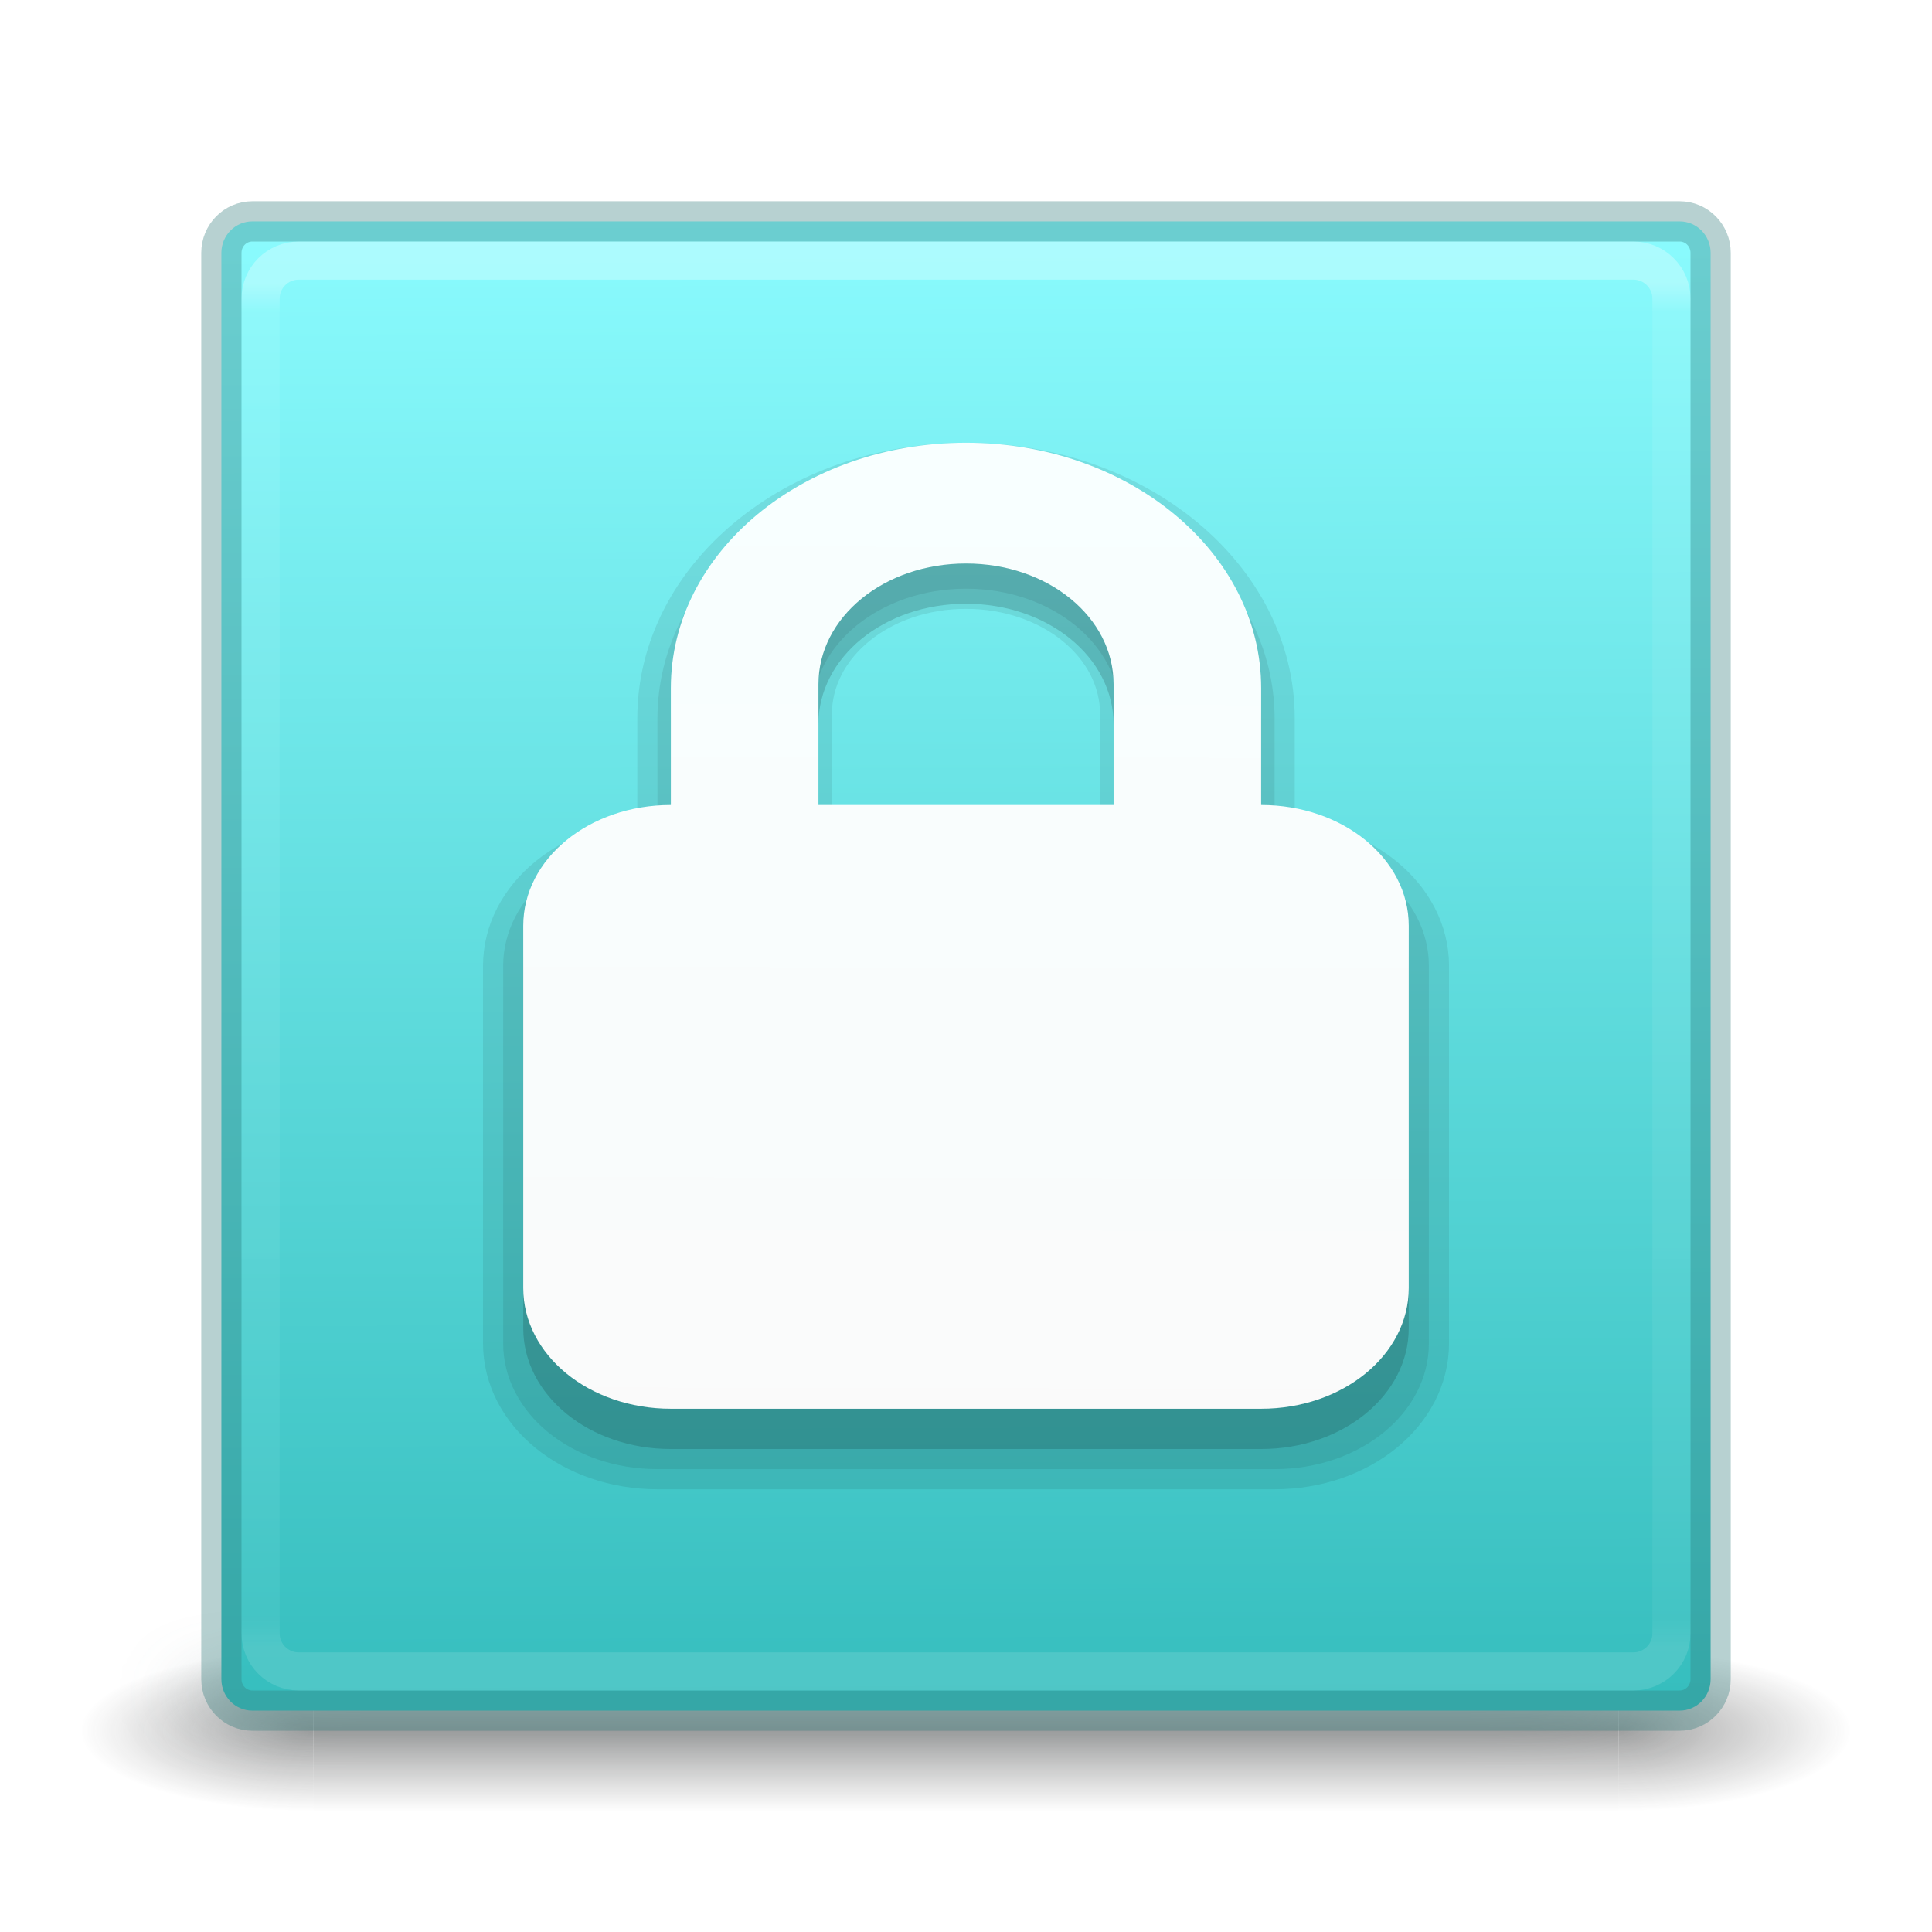
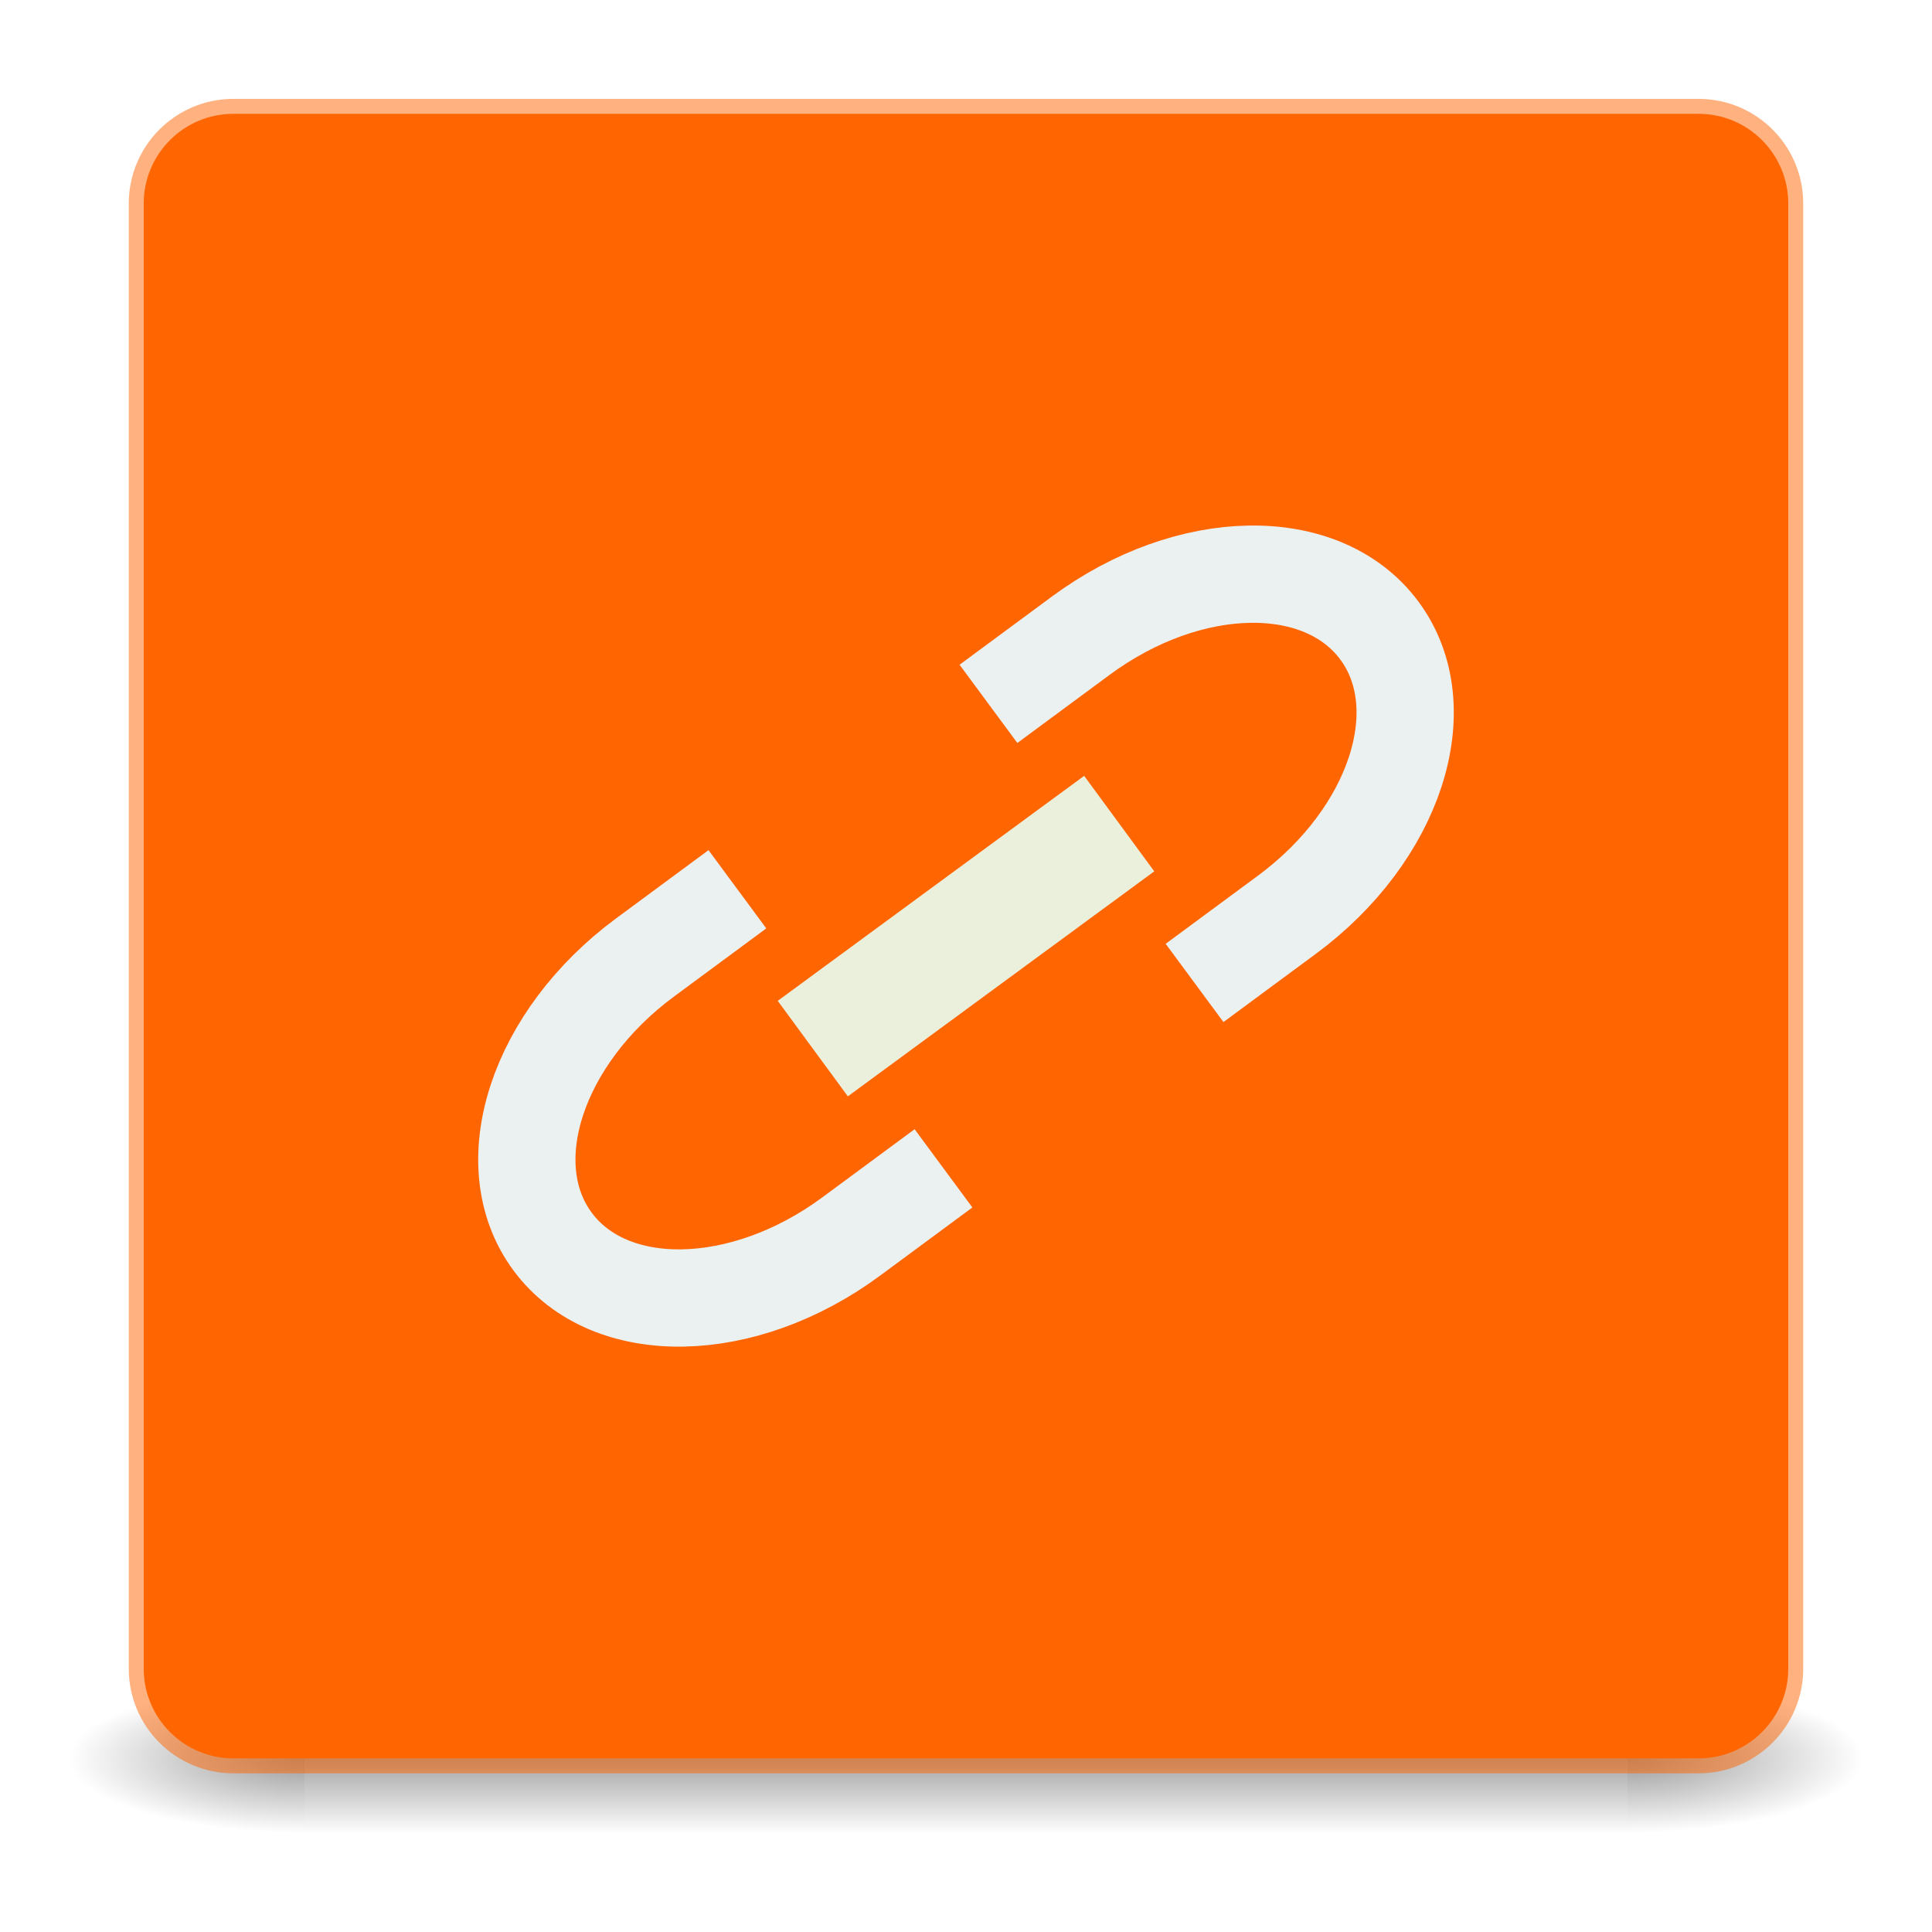
- <svg xmlns="http://www.w3.org/2000/svg" xmlns:xlink="http://www.w3.org/1999/xlink" width="48" height="48" viewBox="0 0 48 48" version="1.1" id="SVGRoot">
-   <defs id="defs3729">
-     <linearGradient id="linearGradient1442">
-       <stop style="stop-color:#f8ffff;stop-opacity:1" offset="0" id="stop1438" />
-       <stop style="stop-color:#fafafa;stop-opacity:1" offset="1" id="stop1440" />
+ <svg xmlns="http://www.w3.org/2000/svg" xmlns:xlink="http://www.w3.org/1999/xlink" height="48" id="svg11300" style="display:inline;enable-background:new" version="1.0" viewBox="0 0 48 48" width="48">
+   <defs id="defs3">
+     <linearGradient id="linearGradient10457">
+       <stop id="stop10453" offset="0" style="stop-color:#000000;stop-opacity:1;" />
+       <stop id="stop10455" offset="1" style="stop-color:#000000;stop-opacity:0;" />
    </linearGradient>
-     <linearGradient id="linearGradient884">
-       <stop style="stop-color:#36bebe;stop-opacity:1" offset="0" id="stop880" />
-       <stop style="stop-color:#8cfcff;stop-opacity:1" offset="1" id="stop882" />
+     <linearGradient id="linearGradient4712">
+       <stop id="stop4708" offset="0" style="stop-color:#000000;stop-opacity:1;" />
+       <stop id="stop4710" offset="1" style="stop-color:#000000;stop-opacity:0;" />
    </linearGradient>
-     <filter style="color-interpolation-filters:sRGB" id="filter2385" x="-0.061" width="1.121" y="-1.914" height="4.828">
-       <feGaussianBlur stdDeviation="1.209" id="feGaussianBlur2387" />
-     </filter>
-     <linearGradient xlink:href="#linearGradient884" id="linearGradient886" x1="7.894" y1="14.762" x2="7.841" y2="0.929" gradientUnits="userSpaceOnUse" gradientTransform="matrix(2.686442,0,0,2.686441,2.508466,-29.49153)" />
-     <linearGradient xlink:href="#linearGradient1442" id="linearGradient1444" x1="24.049" y1="-21.021" x2="23.996" y2="5.098" gradientUnits="userSpaceOnUse" />
    <linearGradient id="linearGradient4187">
-       <stop id="stop4189" style="stop-color:#ffffff;stop-opacity:1" offset="0" />
-       <stop id="stop4191" style="stop-color:#ffffff;stop-opacity:0.235" offset="0.021" />
-       <stop id="stop4193" style="stop-color:#ffffff;stop-opacity:0.157" offset="0.977" />
-       <stop id="stop4195" style="stop-color:#ffffff;stop-opacity:0.392" offset="1" />
+       <stop id="stop4189" offset="0" style="stop-color:#ffffff;stop-opacity:1" />
+       <stop id="stop4191" offset="0.021" style="stop-color:#ffffff;stop-opacity:0.235" />
+       <stop id="stop4193" offset="0.977" style="stop-color:#ffffff;stop-opacity:0.157" />
+       <stop id="stop4195" offset="1" style="stop-color:#ffffff;stop-opacity:0.392" />
    </linearGradient>
-     <linearGradient id="linearGradient4311">
-       <stop id="stop4313" style="stop-color:#000000;stop-opacity:1" offset="0" />
-       <stop id="stop4315" style="stop-color:#000000;stop-opacity:0" offset="1" />
+     <linearGradient id="linearGradient3702-501-757-6-946">
+       <stop id="stop3228" offset="0" style="stop-color:#181818;stop-opacity:0" />
+       <stop id="stop3230" offset="0.5" style="stop-color:#181818;stop-opacity:1" />
+       <stop id="stop3232" offset="1" style="stop-color:#181818;stop-opacity:0" />
    </linearGradient>
-     <radialGradient cx="4.993" cy="43.5" r="2.5" fx="4.993" fy="43.5" id="radialGradient3013-896" xlink:href="#linearGradient3688-166-749-2-324" gradientUnits="userSpaceOnUse" gradientTransform="matrix(2.003784,0,0,1.4,27.98813,-17.4)" />
-     <linearGradient id="linearGradient3688-166-749-2-324">
-       <stop id="stop3216" style="stop-color:#181818;stop-opacity:1" offset="0" />
-       <stop id="stop3218" style="stop-color:#181818;stop-opacity:0" offset="1" />
+     <linearGradient gradientTransform="matrix(1.432432,0,0,1.436283,-2.37842,-2.47078)" gradientUnits="userSpaceOnUse" xlink:href="#linearGradient4712" id="linearGradient3904" x1="24" x2="24" y1="5.909" y2="42.092" />
+     <radialGradient cx="6.73" cy="9.957" fx="6.2" fy="9.957" gradientTransform="matrix(0,13.39398,-16.44353,0,196.902,-114.8937)" gradientUnits="userSpaceOnUse" xlink:href="#linearGradient27416-1-2-0-1" id="radialGradient4147" r="12.672" />
+     <radialGradient cx="4.993" cy="43.5" fx="4.993" fy="43.5" gradientTransform="matrix(6.295251,0,0,1.989728,44.52943,63.17462)" gradientUnits="userSpaceOnUse" xlink:href="#linearGradient4712" id="radialGradient2873-966-168-714" r="2.5" />
+     <radialGradient cx="4.993" cy="43.5" fx="4.993" fy="43.5" gradientTransform="matrix(6.295251,0,0,1.989728,-19.47058,-236.2809)" gradientUnits="userSpaceOnUse" xlink:href="#linearGradient4712" id="radialGradient2875-742-326-419" r="2.5" />
+     <linearGradient gradientTransform="matrix(3.141681,0,0,1.421234,-43.40035,87.90409)" gradientUnits="userSpaceOnUse" xlink:href="#linearGradient3702-501-757-6-946" id="linearGradient2877-634-617-908" x1="25.058" x2="25.058" y1="47.028" y2="39.999" />
+     <linearGradient id="linearGradient27416-1-2-0-1">
+       <stop id="stop27420-2-0-8-7" offset="0" style="stop-color:#8cd5ff;stop-opacity:1" />
+       <stop id="stop10017" offset="0.555" style="stop-color:#3689e6;stop-opacity:1" />
+       <stop id="stop27422-3-5-3-3" offset="1" style="stop-color:#3689e6;stop-opacity:1" />
    </linearGradient>
-     <radialGradient cx="4.993" cy="43.5" r="2.5" fx="4.993" fy="43.5" id="radialGradient3015-826" xlink:href="#linearGradient3688-166-749-2-324" gradientUnits="userSpaceOnUse" gradientTransform="matrix(2.003784,0,0,1.4,-20.01187,-104.4)" />
-     <linearGradient id="linearGradient3702-501-757-6-946">
-       <stop id="stop3228" style="stop-color:#181818;stop-opacity:0" offset="0" />
-       <stop id="stop3230" style="stop-color:#181818;stop-opacity:1" offset="0.5" />
-       <stop id="stop3232" style="stop-color:#181818;stop-opacity:0" offset="1" />
-     </linearGradient>
-     <linearGradient x1="25.058" y1="47.028" x2="25.058" y2="39.999" id="linearGradient4395" xlink:href="#linearGradient3702-501-757-6-946" gradientUnits="userSpaceOnUse" />
-     <linearGradient id="linearGradient2867-449-88-871-390-598-476-591-434-148-57-177-8-3-3-6-4-8-8-8-5">
-       <stop id="stop3750-1-0-7-6-6-1-3-9-3" style="stop-color:#919caf;stop-opacity:1" offset="0" />
-       <stop id="stop3752-3-7-4-0-32-8-923-0-7" style="stop-color:#68758e;stop-opacity:1" offset="0.262" />
-       <stop id="stop3754-1-8-5-2-7-6-7-1-9" style="stop-color:#485a6c;stop-opacity:1" offset="0.705" />
-       <stop id="stop3756-1-6-2-6-6-1-96-6-0" style="stop-color:#444c5c;stop-opacity:1" offset="1" />
-     </linearGradient>
-     <linearGradient x1="30.213" y1="21.417" x2="30.213" y2="25.361" id="linearGradient3143" xlink:href="#linearGradient4311" gradientUnits="userSpaceOnUse" gradientTransform="matrix(1.052161,0,0,-1.053252,-53.0945,20.89184)" />
-     <linearGradient x1="24" y1="6.111" x2="24" y2="41.891" id="linearGradient3153" xlink:href="#linearGradient4187" gradientUnits="userSpaceOnUse" gradientTransform="matrix(0.9473685,0,0,0.9473684,1.263163,-30.73684)" />
-     <radialGradient cx="6.73" cy="9.957" r="12.672" fx="6.2" fy="9.957" id="radialGradient4144" xlink:href="#linearGradient2867-449-88-871-390-598-476-591-434-148-57-177-8-3-3-6-4-8-8-8-5" gradientUnits="userSpaceOnUse" gradientTransform="matrix(0,9.497552,-11.65996,0,89.08821,-109.609)" />
+     <linearGradient gradientTransform="translate(-192,-147)" gradientUnits="userSpaceOnUse" xlink:href="#linearGradient10457" id="linearGradient10667" x1="224" x2="224" y1="196" y2="172" />
+     <linearGradient gradientUnits="userSpaceOnUse" xlink:href="#linearGradient10457" id="linearGradient10681" x1="224" x2="224" y1="196" y2="172" gradientTransform="translate(-192,-148)" />
+     <linearGradient gradientTransform="translate(-192,-149)" gradientUnits="userSpaceOnUse" xlink:href="#linearGradient10457" id="linearGradient10691" x1="229" x2="229" y1="197" y2="173" />
  </defs>
-   <g id="layer1" transform="translate(0,32)">
-     <g style="opacity:0.4" id="g3712-0" transform="matrix(1.157895,0,0,0.5714286,-3.789476,-13.85714)">
-       <rect style="fill:url(#radialGradient3013-896);fill-opacity:1;stroke:none" id="rect2801-4" y="40" x="38" height="7" width="5" />
-       <rect style="fill:url(#radialGradient3015-826);fill-opacity:1;stroke:none" id="rect3696-8" transform="scale(-1)" y="-47" x="-10" height="7" width="5" />
-       <rect style="fill:url(#linearGradient4395);fill-opacity:1;stroke:none" id="rect3700-7" y="40" x="10" height="7" width="28" />
+   <path id="path913" d="m 14.359,34.543 -3.862,2.836" style="opacity:0.149;fill:none;fill-opacity:1;stroke:#000003;stroke-width:1.493;stroke-miterlimit:4;stroke-dasharray:none;stroke-opacity:1" />
+   <g id="g942" transform="matrix(0.3733568,0,0,0.3733568,12.05258,-12.21561)">
+     <rect height="9.949" id="rect2801" style="opacity:0.4;fill:url(#radialGradient2873-966-168-714);fill-opacity:1;stroke:none;stroke-width:2.113" width="15.708" x="75.984" y="144.753" />
+     <rect height="9.949" id="rect3696" style="opacity:0.4;fill:url(#radialGradient2875-742-326-419);fill-opacity:1;stroke:none;stroke-width:2.113" transform="scale(-1)" width="15.708" x="11.984" y="-154.702" />
+     <rect height="9.949" id="rect3700" style="opacity:0.4;fill:url(#linearGradient2877-634-617-908);fill-opacity:1;stroke:none;stroke-width:2.113" width="87.967" x="-11.984" y="144.753" />
+     <rect height="109.435" id="rect5505-21-3-8-5-2-9" rx="5.969" ry="5.969" style="color:#000000;display:inline;overflow:visible;visibility:visible;fill:#ff6500;fill-opacity:1;fill-rule:nonzero;stroke:#ff6500;stroke-width:1.99;stroke-miterlimit:4;stroke-dasharray:none;stroke-opacity:0.498;marker:none;enable-background:accumulate" width="109.435" x="-22.718" y="40.293" />
+     <g style="stroke:#ebf0f1;stroke-opacity:1" transform="matrix(1.301763,-0.9613286,0.9613286,1.301763,42.48528,43.42959)" id="g903">
+       <path style="opacity:1;fill:none;fill-opacity:1;stroke:#ebf0f1;stroke-width:4;stroke-miterlimit:4;stroke-dasharray:none;stroke-opacity:1" d="m -30.565,28.924 h -4.719 c -5.54,0 -10,-3.181 -10,-7.133 0,-3.952 4.46,-7.133 10,-7.133 v 0 h 4.719" id="path891" />
+       <path style="opacity:1;fill:none;fill-opacity:1;stroke:#ebf0f1;stroke-width:4;stroke-miterlimit:4;stroke-dasharray:none;stroke-opacity:1" d="m -17.731,14.658 h 4.721 c 5.54,0 10,3.181 10,7.133 0,3.952 -4.46,7.133 -10,7.133 l -4.721,1e-6" id="path887" />
    </g>
-     <path id="rect2099" style="opacity:0.417;fill:#53676c;fill-opacity:1;stroke-width:0.448;filter:url(#filter2385)" d="m 4.176,18.059 c -2.881,0 -5.201,0.34 -5.201,0.76 0,0.42 2.32,0.758 5.201,0.758 H 41.605 c 2.881,0 5.201,-0.338 5.201,-0.758 0,-0.42 -2.32,-0.76 -5.201,-0.76 z" transform="matrix(0.7625624,0,0,0.6474423,5.301772,-2.096859)" />
-     <path id="rect3747" style="opacity:1;fill:url(#linearGradient886);fill-opacity:1;stroke:#347d7d;stroke-width:1;stroke-linecap:round;stroke-linejoin:round;stroke-miterlimit:4;stroke-dasharray:none;stroke-opacity:0.353" d="m 6.271,-26.5 c -0.427,0 -0.771,0.349 -0.771,0.782 V 9.718 C 5.5,10.151 5.844,10.5 6.271,10.5 H 41.729 C 42.156,10.5 42.5,10.151 42.5,9.718 V -25.718 C 42.5,-26.151 42.156,-26.5 41.729,-26.5 Z" />
-     <g style="display:inline" id="g3532-1" transform="matrix(1.123442,0,-0.7136519,1.260733,157.0523,-7.731172)" />
-     <g style="display:inline;fill:#fce94f;stroke:none" id="g3557-05" transform="matrix(1.123442,0,-0.7136519,1.260733,157.0523,-7.731172)" />
-     <g id="layer10" style="display:inline" transform="matrix(1.142857,0,0,1.142857,-543.4921,502.675)" />
-     <g id="layer13" style="display:inline" transform="matrix(1.142857,0,0,1.142857,-543.4921,502.675)" />
-     <g id="layer14" transform="matrix(1.142857,0,0,1.142857,-543.4921,502.675)" />
-     <g id="layer15" style="display:inline" transform="matrix(1.142857,0,0,1.142857,-543.4921,502.675)" />
-     <g id="g71291" style="display:inline" transform="matrix(1.142857,0,0,1.142857,-543.4921,502.675)" />
-     <g id="g4953" style="display:inline" transform="matrix(1.142857,0,0,1.142857,-543.4921,502.675)" />
-     <g id="layer12" style="display:inline" transform="matrix(1.142857,0,0,1.142857,-543.4921,502.675)" />
-     <g style="display:inline;fill:#3a4351;fill-opacity:1" id="g3532-1-2" transform="matrix(1.123442,0,-0.7136519,1.260733,157.0523,-7.731171)" />
-     <g style="display:inline;fill:#3a4351;fill-opacity:1;stroke:none" id="g3557-05-9" transform="matrix(1.123442,0,-0.7136519,1.260733,157.0523,-7.731171)" />
-     <g id="layer10-2" style="display:inline;fill:#3a4351;fill-opacity:1" transform="matrix(1.142857,0,0,1.142857,-543.4921,502.675)" />
-     <g id="layer13-5" style="display:inline;fill:#3a4351;fill-opacity:1" transform="matrix(1.142857,0,0,1.142857,-543.4921,502.675)" />
-     <g style="fill:#3a4351;fill-opacity:1" id="layer14-4" transform="matrix(1.142857,0,0,1.142857,-543.4921,502.675)" />
-     <g id="layer15-3" style="display:inline;fill:#3a4351;fill-opacity:1" transform="matrix(1.142857,0,0,1.142857,-543.4921,502.675)" />
-     <g id="g71291-8" style="display:inline;fill:#3a4351;fill-opacity:1" transform="matrix(1.142857,0,0,1.142857,-543.4921,502.675)" />
-     <g id="g4953-4" style="display:inline;fill:#3a4351;fill-opacity:1" transform="matrix(1.142857,0,0,1.142857,-543.4921,502.675)" />
-     <g id="layer12-6" style="display:inline;fill:#3a4351;fill-opacity:1" transform="matrix(1.142857,0,0,1.142857,-543.4921,502.675)" />
-     <path style="color:#000000;display:inline;overflow:visible;visibility:visible;opacity:0.15;fill:#000000;fill-opacity:1;fill-rule:nonzero;stroke:#000000;stroke-width:1.001;stroke-opacity:0.533;marker:none;enable-background:accumulate" id="rect2822-6" d="m 24,-20.499 c -4.247,0 -7.666,2.846 -7.666,6.347 v 3.027 c -2.124,0 -3.833,1.394 -3.833,3.125 v 9.375 c 0,1.731 1.71,3.125 3.833,3.125 h 15.333 c 2.124,0 3.833,-1.394 3.833,-3.125 v -9.375 c 0,-1.731 -1.71,-3.125 -3.833,-3.125 v -3.027 c 0,-3.501 -3.419,-6.347 -7.666,-6.347 z m 0,3.125 c 2.124,0 3.833,1.382 3.833,3.125 v 3.125 h -7.666 v -3.125 c 0,-1.743 1.71,-3.125 3.833,-3.125 z" />
-     <path style="color:#000000;display:inline;overflow:visible;visibility:visible;opacity:0.15;fill:#000000;fill-opacity:1;fill-rule:nonzero;stroke:none;stroke-width:1.024;stroke-opacity:0.533;marker:none;enable-background:accumulate" id="rect2822-6-9" d="m 24,-20 c -4.063,0 -7.333,2.732 -7.333,6.094 v 2.906 C 14.635,-11 13,-9.662 13,-8 v 9 c 0,1.662 1.635,3 3.667,3 H 31.333 C 33.365,4 35,2.662 35,1 v -9 c 0,-1.662 -1.635,-3 -3.667,-3 V -13.906 C 31.333,-17.268 28.063,-20 24,-20 Z m 0,3 c 2.031,0 3.667,1.327 3.667,3 v 3 H 20.333 v -3 c 0,-1.673 1.635,-3 3.667,-3 z" />
-     <path style="color:#000000;display:inline;overflow:visible;visibility:visible;fill:url(#linearGradient1444);fill-opacity:1;fill-rule:nonzero;stroke:none;stroke-width:1.024;marker:none;enable-background:accumulate" id="rect2822" d="m 24,-21 c -4.063,0 -7.333,2.732 -7.333,6.094 v 2.906 C 14.635,-12 13,-10.662 13,-9 V 1.5e-5 C 13,1.662 14.635,3 16.667,3 H 31.333 C 33.365,3 35,1.662 35,1.5e-5 v -9 c 0,-1.662 -1.635,-3 -3.667,-3 v -2.906 c 0,-3.361 -3.271,-6.094 -7.333,-6.094 z m 0,3 c 2.031,0 3.667,1.327 3.667,3 v 3 h -7.333 v -3 c 0,-1.673 1.635,-3 3.667,-3 z" />
-     <g id="layer10-9" style="display:inline" transform="translate(-330.0812,574.547)" />
-     <g id="layer13-6" style="display:inline" transform="translate(-330.0812,574.547)" />
-     <g id="layer14-1" transform="translate(-330.0812,574.547)" />
-     <g id="layer15-0" style="display:inline" transform="translate(-330.0812,574.547)" />
-     <g id="g71291-3" style="display:inline" transform="translate(-330.0812,574.547)" />
-     <g id="g4953-7" style="display:inline" transform="translate(-330.0812,574.547)" />
-     <g id="layer12-65" style="display:inline" transform="translate(-330.0812,574.547)" />
-     <rect style="opacity:0.3;fill:none;stroke:url(#linearGradient3153);stroke-width:0.947;stroke-linecap:round;stroke-linejoin:round;stroke-miterlimit:4;stroke-dasharray:none;stroke-dashoffset:0;stroke-opacity:1" id="rect6741-1" y="-25.526" x="6.474" ry="0.947" rx="0.947" height="35.053" width="35.053" />
+     <path id="path889" d="M 42.195,87.524 21.805,102.496" style="opacity:1;fill:none;fill-opacity:1;stroke:#ebf0dd;stroke-width:7.884;stroke-miterlimit:4;stroke-dasharray:none;stroke-opacity:1" />
  </g>
</svg>
